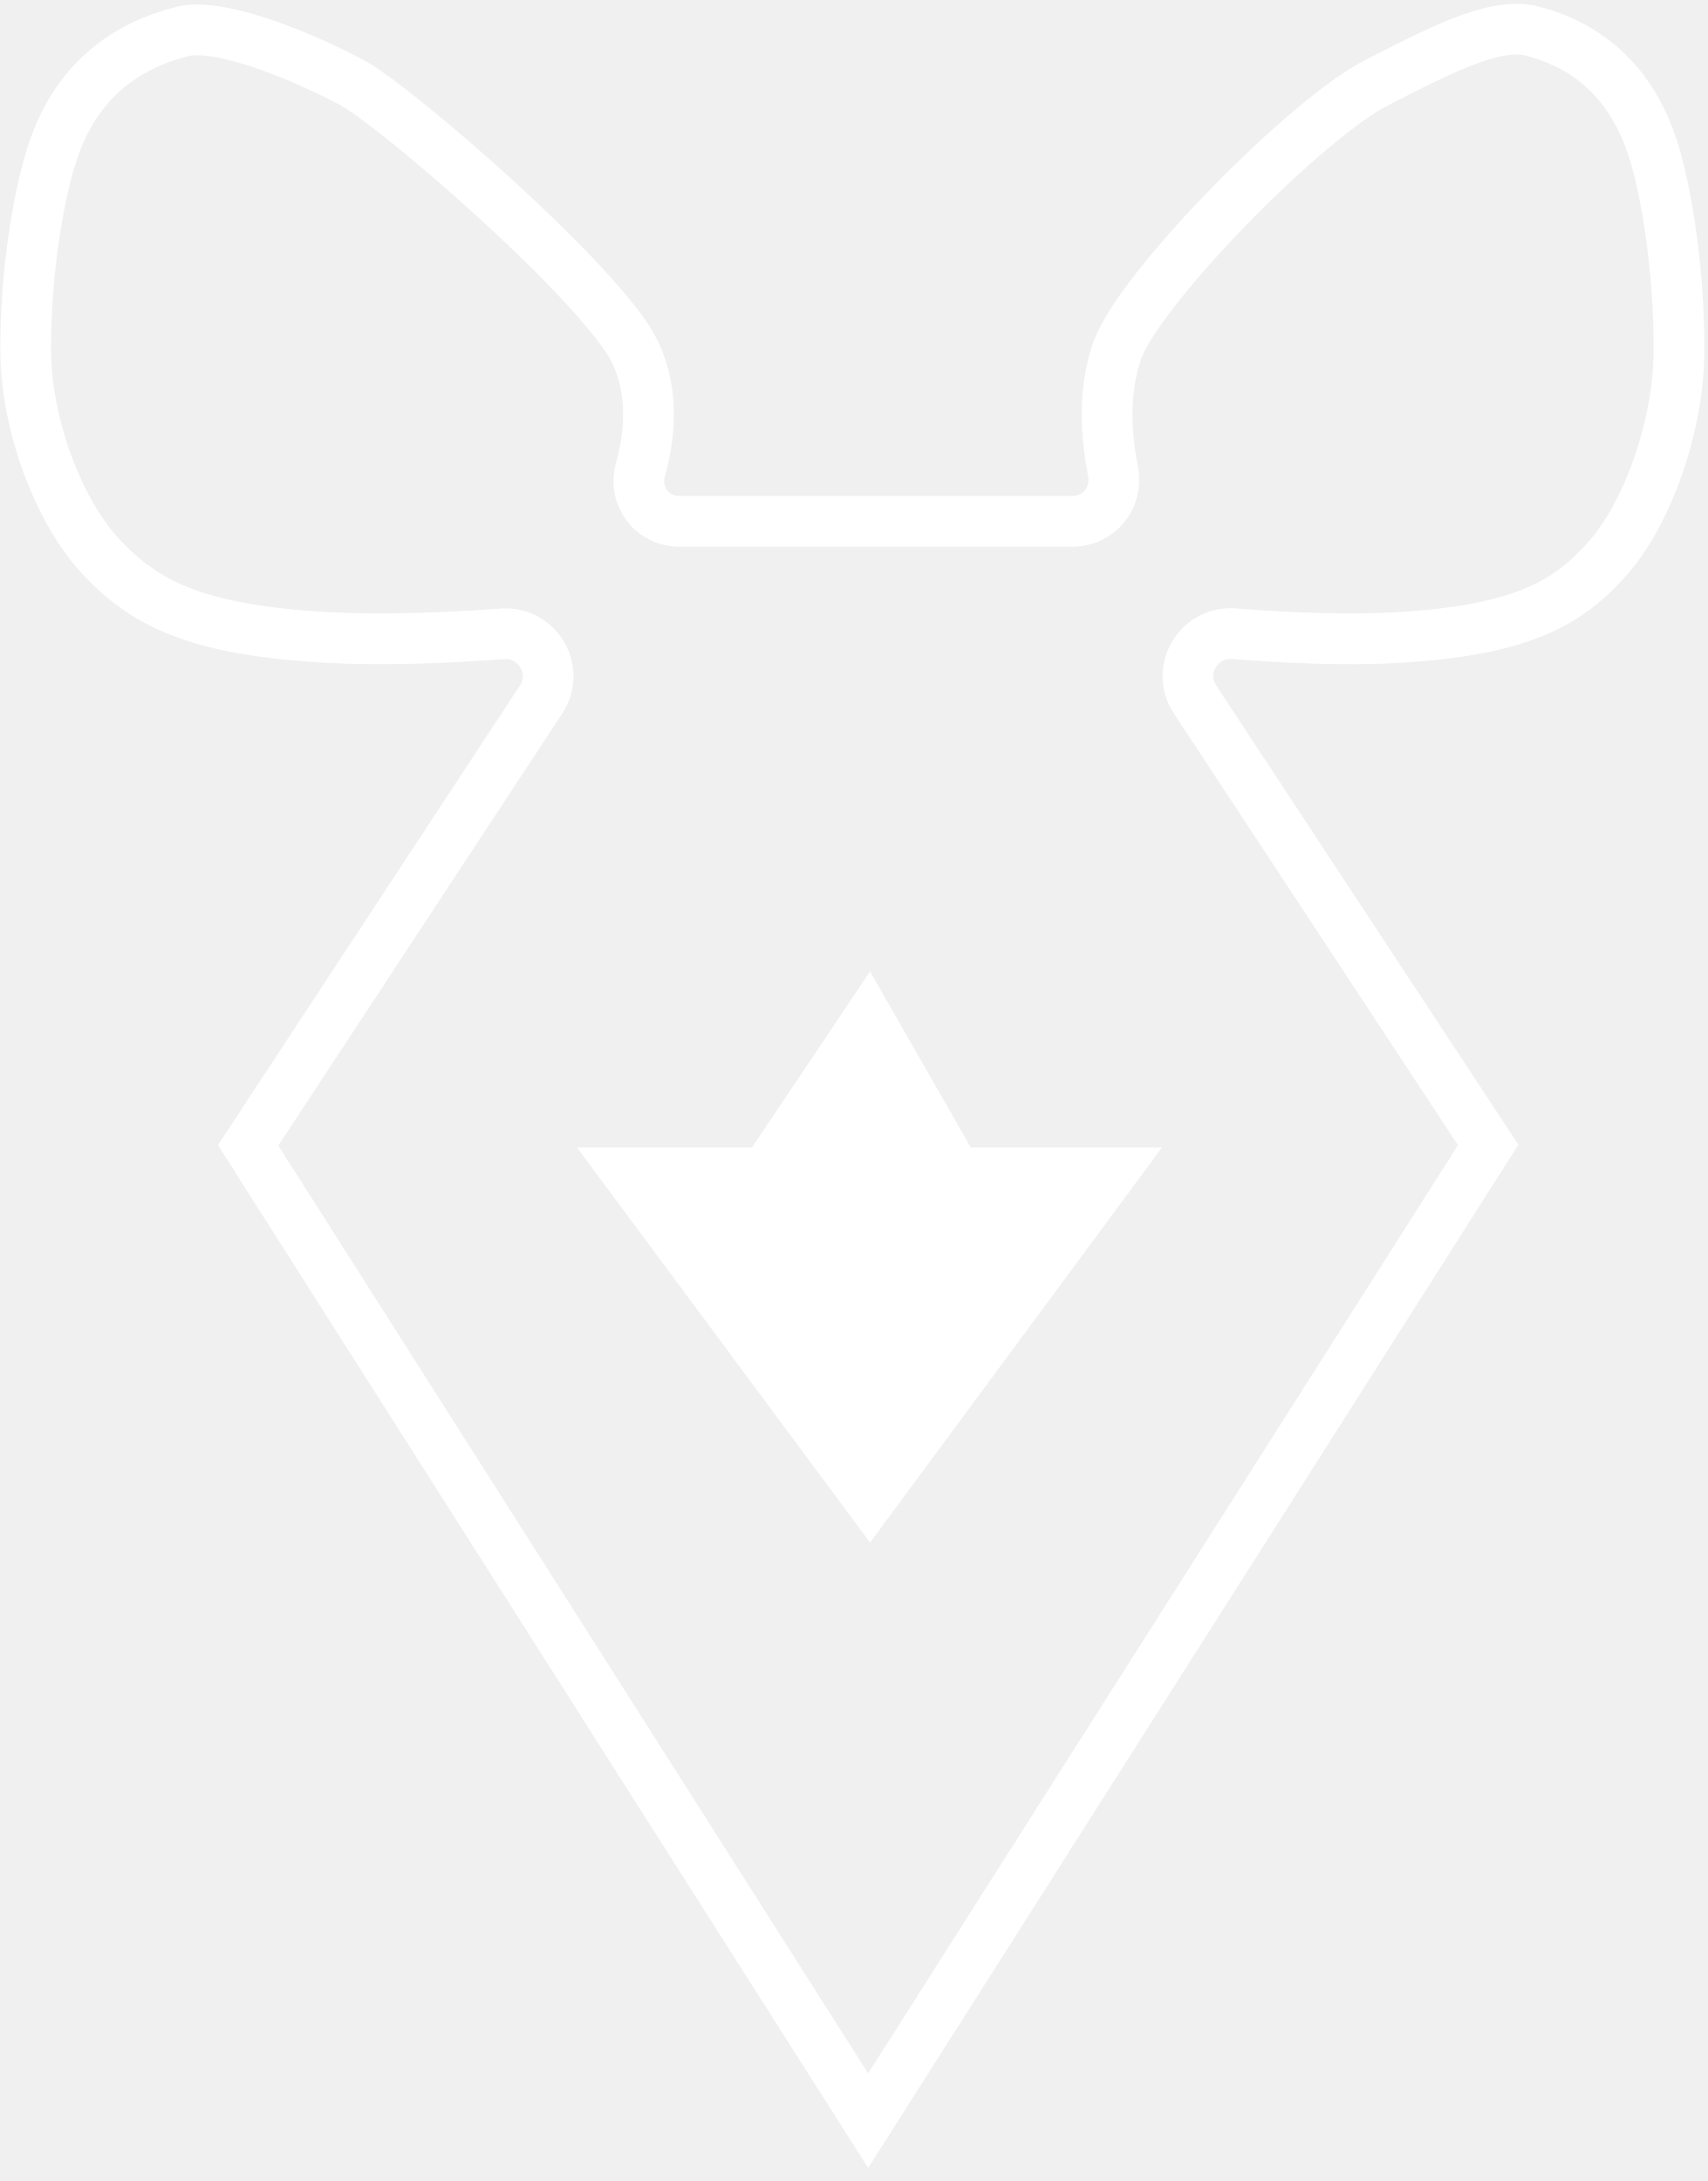
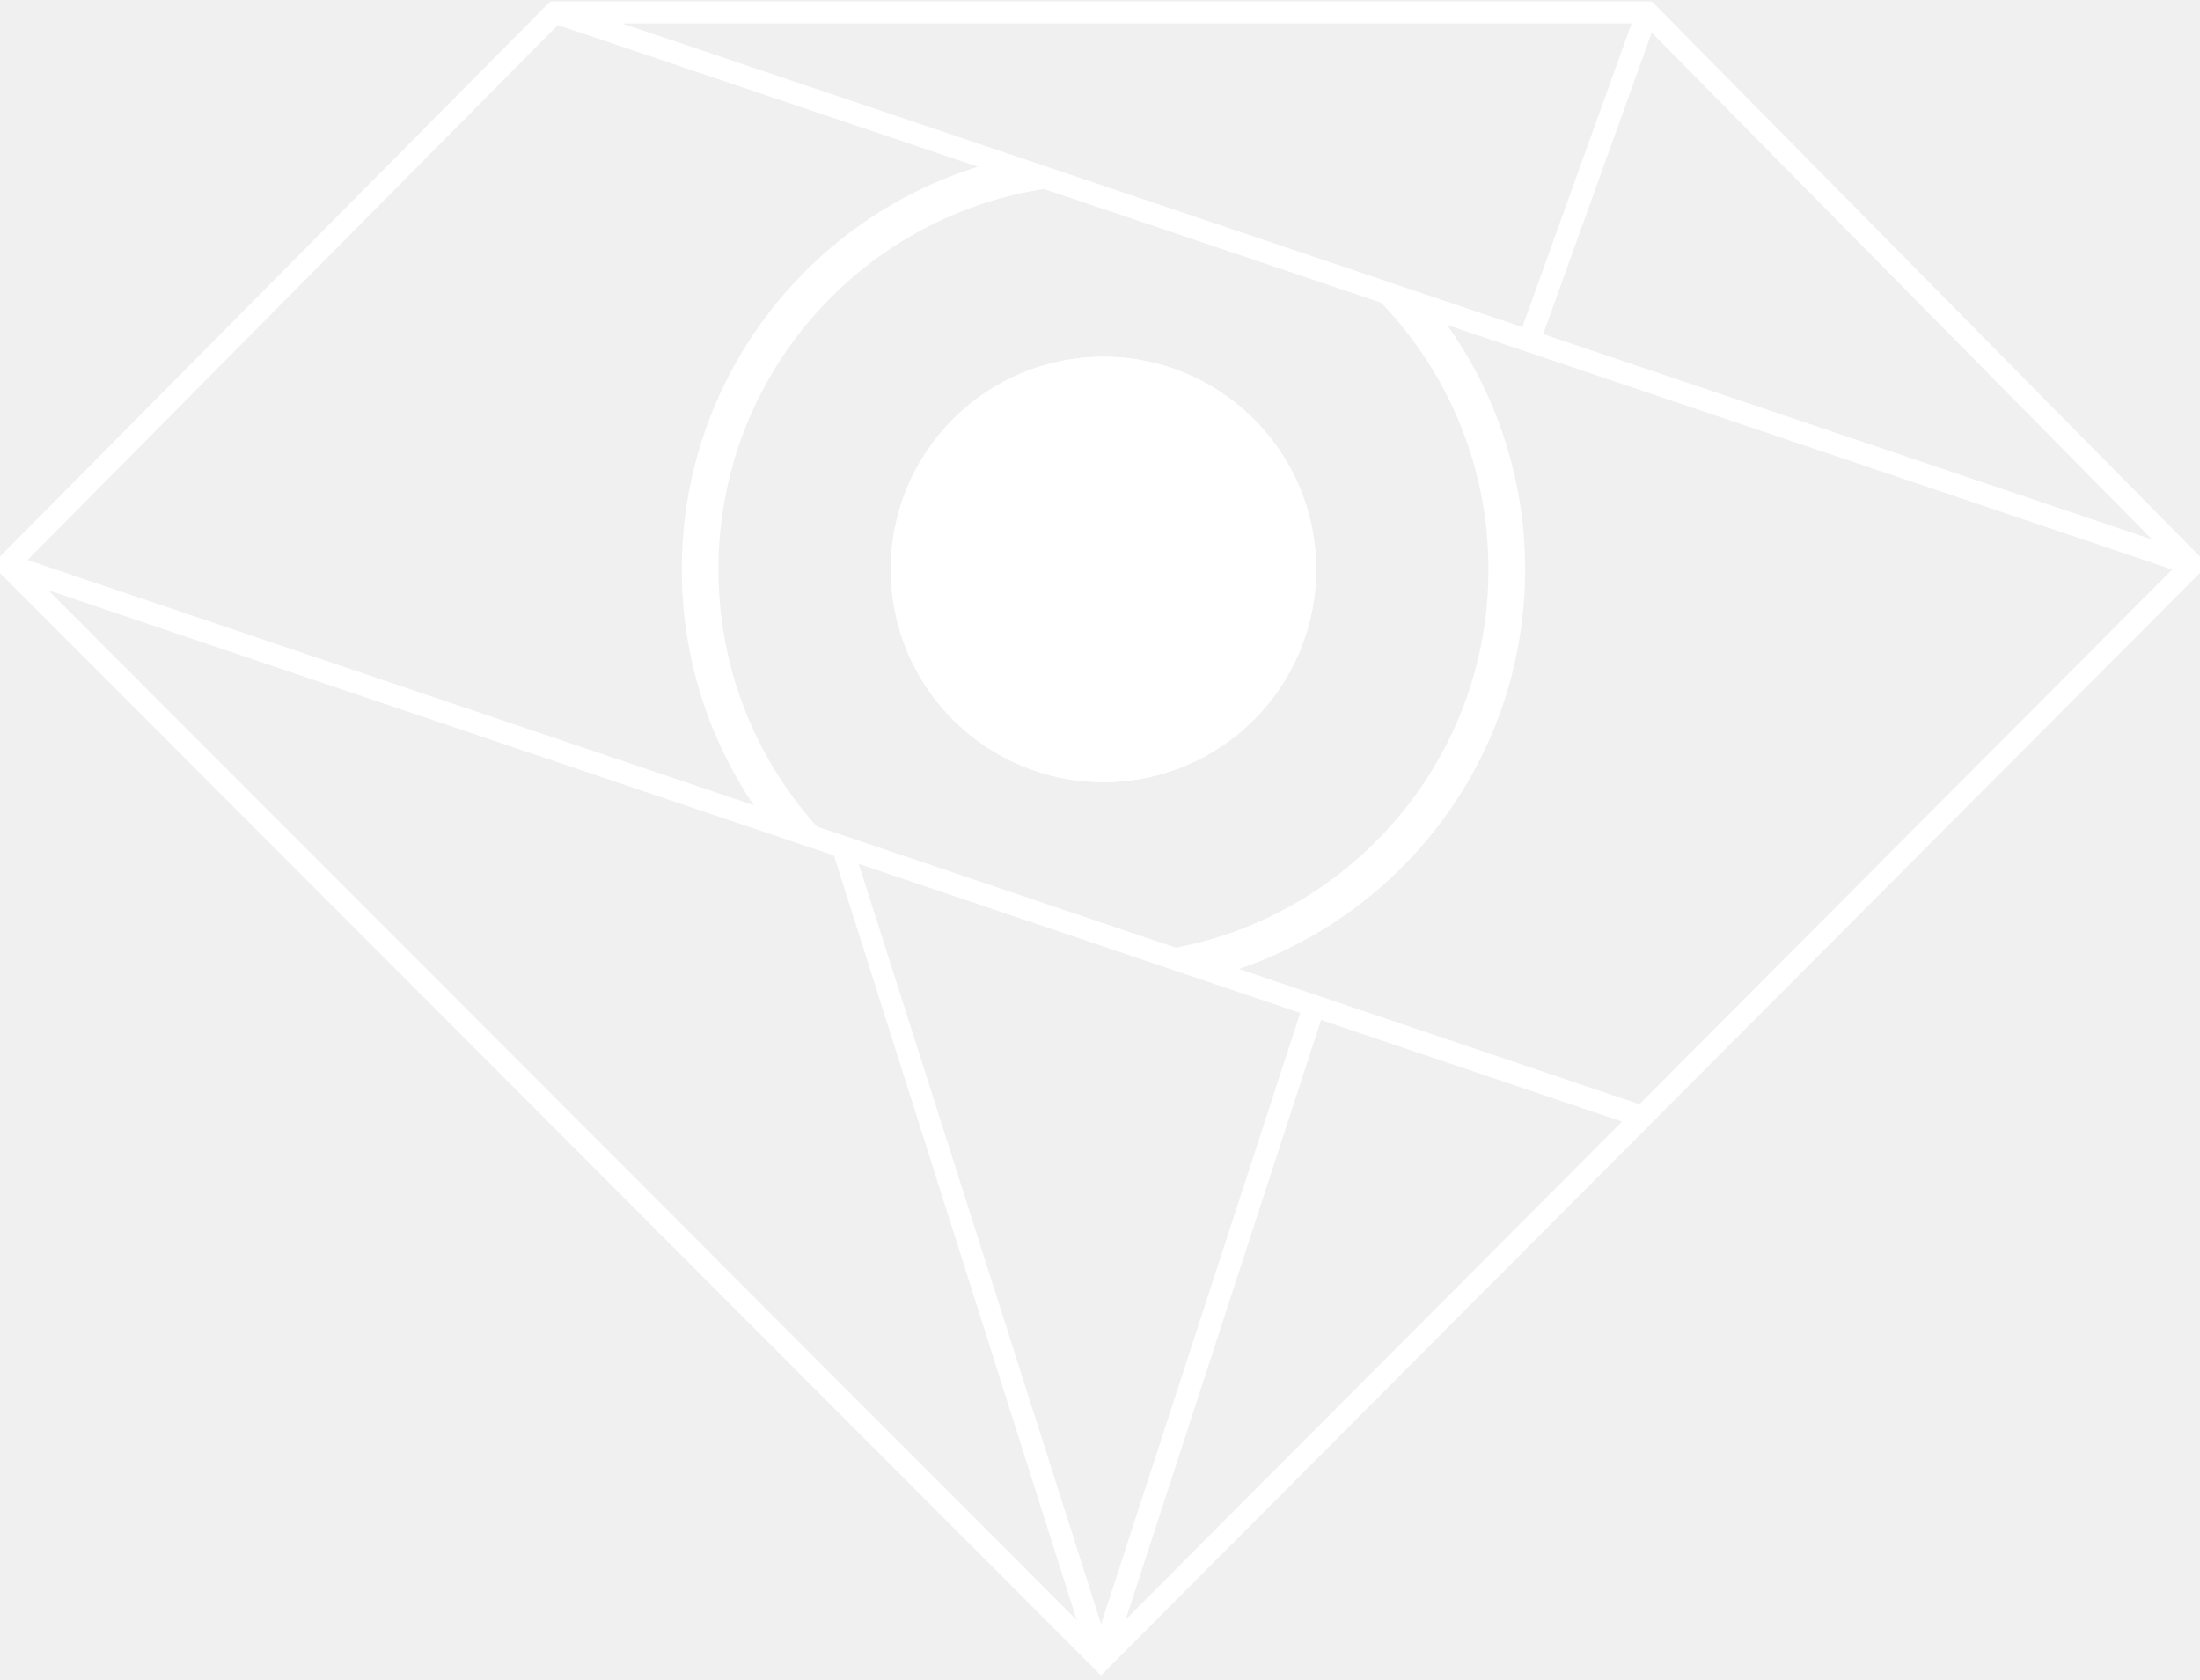
- <svg xmlns="http://www.w3.org/2000/svg" viewBox="0 0 101 129" fill="none">
-   <path d="M70.686 41.365L88.03 67.719L51.354 125.43L14.678 67.743L32.008 41.371C33.161 39.617 31.775 37.341 29.721 37.491C26.394 37.734 22.659 37.881 19.401 37.706C15.323 37.488 12.594 36.934 10.589 36.136C8.62 35.352 7.274 34.303 6.002 32.957C3.521 30.331 1.533 25.195 1.52 20.725C1.506 16.069 2.267 11.873 2.9 9.679C3.522 7.522 5.106 3.268 10.835 1.851C11.284 1.741 11.947 1.733 12.823 1.873C13.679 2.01 14.639 2.271 15.63 2.61C17.612 3.287 19.59 4.229 20.888 4.92C21.413 5.2 22.596 6.054 24.201 7.35C25.764 8.614 27.629 10.217 29.476 11.909C31.325 13.603 33.14 15.373 34.611 16.97C36.118 18.609 37.145 19.942 37.547 20.785C38.83 23.472 38.32 26.206 37.882 27.794C37.457 29.331 38.561 30.837 40.191 30.837H51.808H63.438C65.028 30.837 66.14 29.399 65.842 27.895C65.514 26.235 65.139 23.323 66.117 20.655C66.405 19.867 67.188 18.618 68.402 17.066C69.585 15.552 71.085 13.865 72.686 12.223C75.936 8.886 79.406 5.935 81.359 4.93C83.573 3.79 85.396 2.863 86.992 2.295C88.587 1.727 89.744 1.6 90.67 1.845C95.944 3.241 97.433 7.454 98.026 9.653C98.618 11.855 99.331 16.059 99.318 20.725C99.305 25.224 97.438 30.372 95.124 32.994C93.938 34.34 92.692 35.377 90.877 36.15C89.029 36.938 86.503 37.489 82.709 37.707C79.643 37.883 76.12 37.731 72.99 37.483C70.933 37.32 69.525 39.601 70.686 41.365Z" stroke="white" stroke-width="3" />
-   <path d="M68.731 67.874L51.466 91.237L34.133 67.874H44.478L51.466 57.46L57.427 67.874H68.731Z" fill="white" />
+ <svg xmlns="http://www.w3.org/2000/svg" viewBox="0 0 300 229" fill="none">
+   <path d="M179.469 77.649C179.469 93.666 166.486 106.649 150.469 106.649C134.453 106.649 121.469 93.666 121.469 77.649C121.469 61.633 134.453 48.649 150.469 48.649C166.486 48.649 179.469 61.633 179.469 77.649Z" fill="white" />
+   <path fill-rule="evenodd" clip-rule="evenodd" d="M75.042 0.198H225.253L301.099 77.01L150.134 228.46L-1.124 77.016L75.042 0.198ZM197.319 44.305C204.025 53.709 207.969 65.219 207.969 77.649C207.969 102.951 191.627 124.436 168.922 132.125L223.553 150.569C242.963 131.095 261.457 112.539 275.147 98.802L296.22 77.656L197.319 44.305ZM202.969 77.649C202.969 103.273 184.613 124.609 160.332 129.224L111.381 112.698C103.042 103.404 97.969 91.119 97.969 77.649C97.969 51.412 117.216 29.67 142.361 25.772L188.322 41.271C197.393 50.707 202.969 63.527 202.969 77.649ZM177.301 138.12L150.148 221.448L117.097 117.794L177.301 138.12ZM146.826 220.903L6.577 80.481L113.718 116.652L146.826 220.903ZM3.751 76.361L102.789 109.797C96.589 100.62 92.969 89.558 92.969 77.649C92.969 51.85 109.96 30.02 133.362 22.737L76.074 3.418L3.751 76.361ZM222.492 3.198H84.81L207.59 44.602L222.492 3.198ZM293.482 73.567L210.433 45.561L225.231 4.446L293.482 73.567ZM153.504 220.832L180.144 139.079L221.192 152.938C197.402 176.805 172.479 201.806 153.504 220.832Z" fill="white" />
+   <path fill-rule="evenodd" clip-rule="evenodd" d="M179.469 77.649C179.469 93.666 166.486 106.649 150.469 106.649C134.453 106.649 121.469 93.666 121.469 77.649C121.469 61.633 134.453 48.649 150.469 48.649C166.486 48.649 179.469 61.633 179.469 77.649Z" fill="white" />
</svg>
